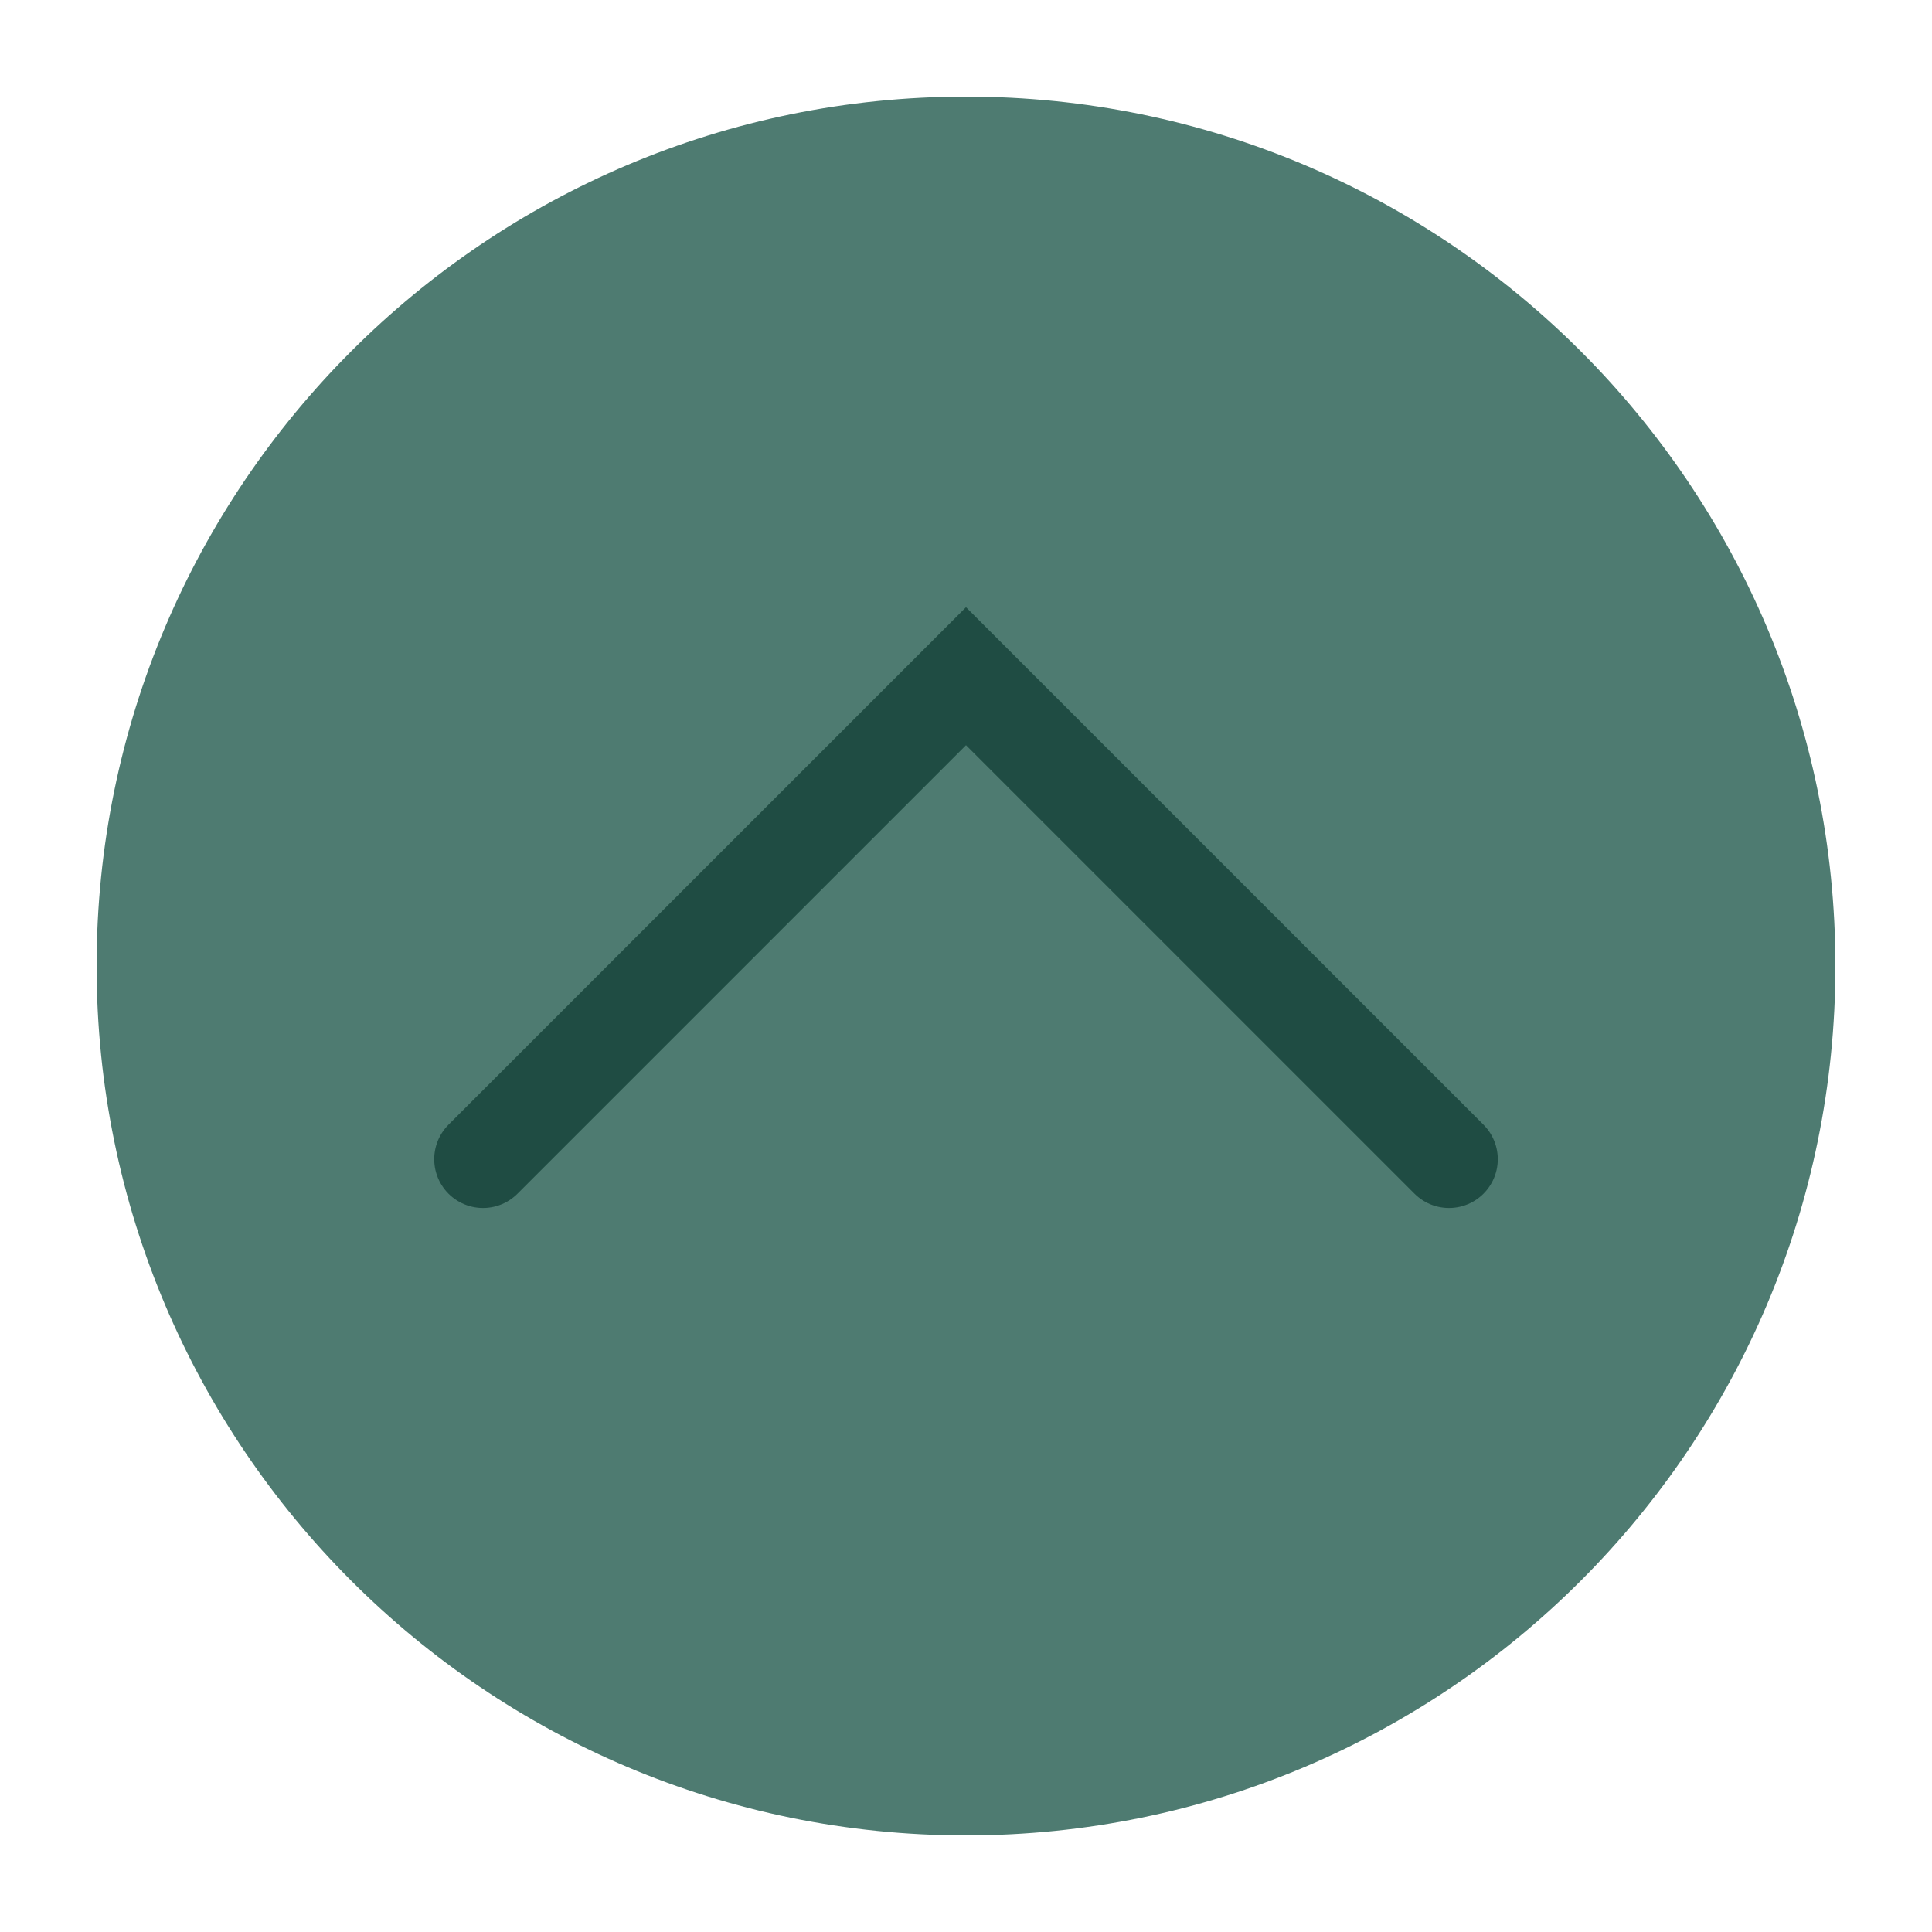
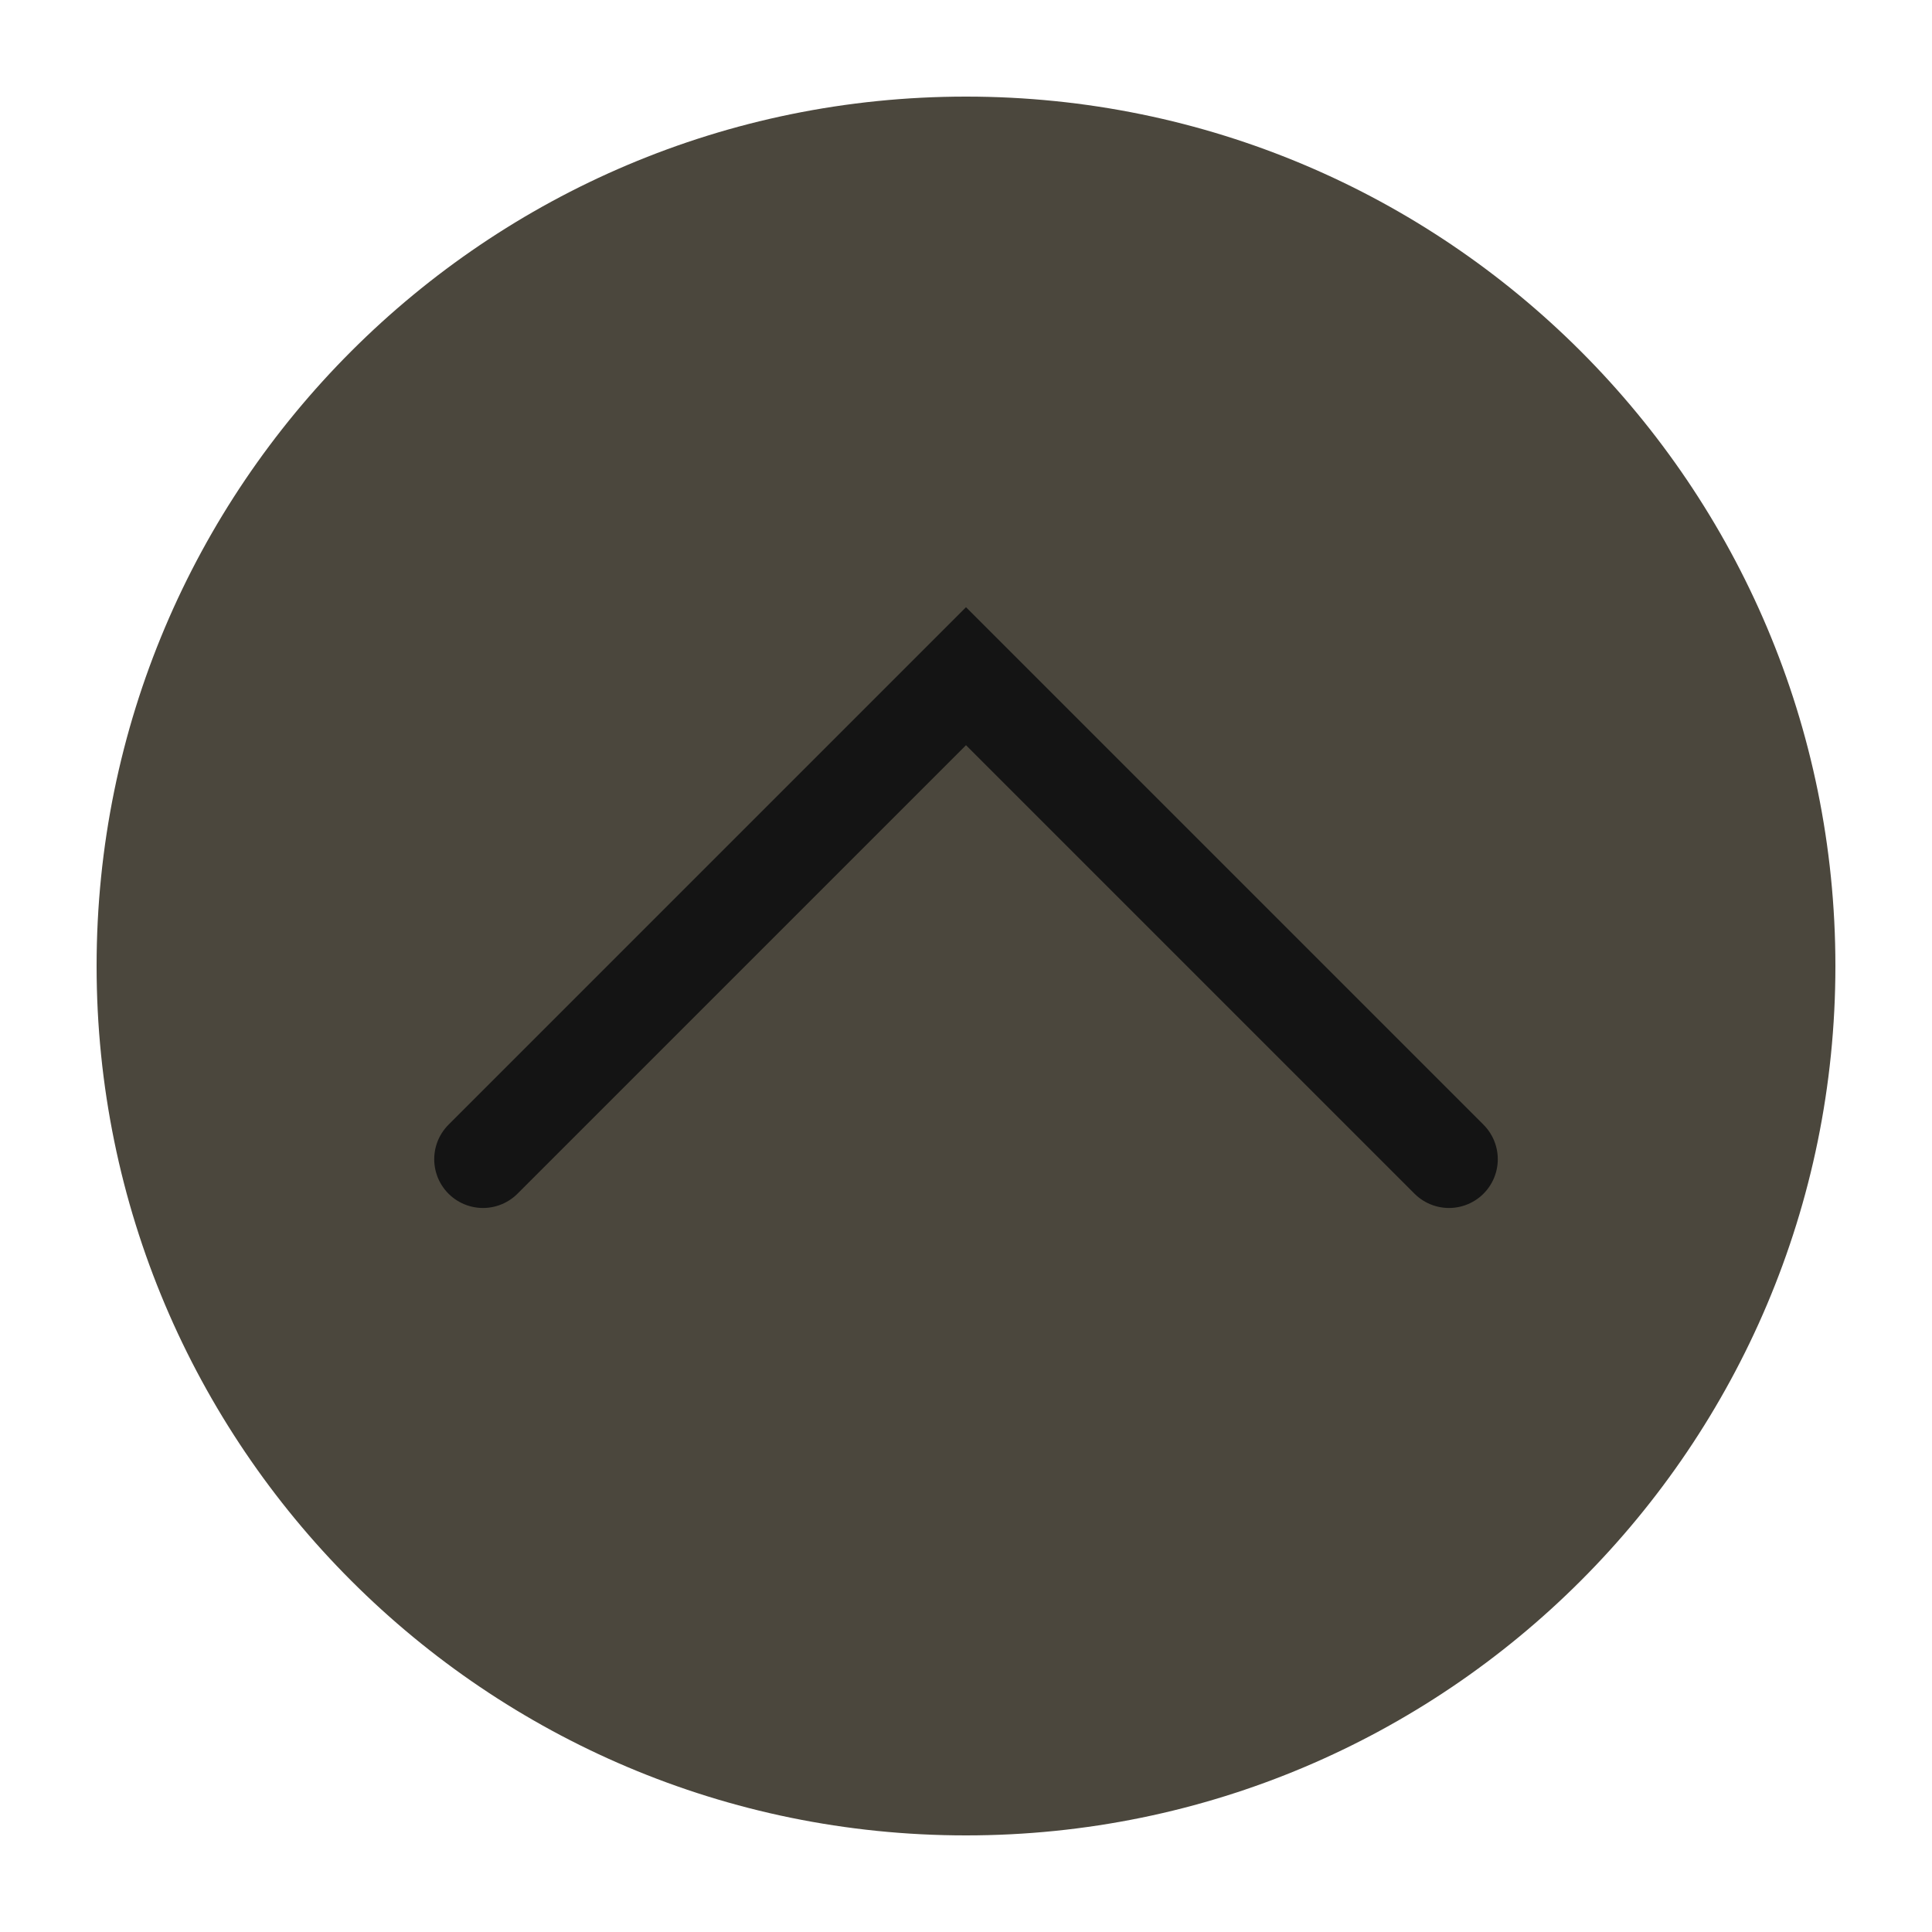
<svg xmlns="http://www.w3.org/2000/svg" viewBox="0 0 50 50" version="1.2" baseProfile="tiny">
  <defs>
</defs>
  <g fill="none" stroke="black" stroke-width="1" fill-rule="evenodd" stroke-linecap="square" stroke-linejoin="bevel">
-     <g fill="#4e7b71" fill-opacity="1" stroke="none" transform="matrix(2.5,0,0,2.5,2.5,2.5)" font-family="Iosevka Term Curly" font-size="12" font-weight="500" font-style="normal">
+     <g fill="#4b473d" fill-opacity="1" stroke="none" transform="matrix(2.5,0,0,2.5,2.5,2.5)" font-family="Iosevka Term Curly" font-size="12" font-weight="500" font-style="normal">
      <circle cx="9" cy="9" r="9" />
    </g>
-     <g fill="none" stroke="#1f4c43" stroke-opacity="1" stroke-width="1.01" stroke-linecap="round" stroke-linejoin="miter" stroke-miterlimit="2" transform="matrix(2.5,0,0,2.5,2.5,2.5)" font-family="Iosevka Term Curly" font-size="12" font-weight="500" font-style="normal">
+     <g fill="none" stroke="#141414" stroke-opacity="1" stroke-width="1.01" stroke-linecap="round" stroke-linejoin="miter" stroke-miterlimit="2" transform="matrix(2.5,0,0,2.5,2.5,2.5)" font-family="Iosevka Term Curly" font-size="12" font-weight="500" font-style="normal">
      <polyline fill="none" vector-effect="none" points="4,11 9,6 14,11 " />
    </g>
    <g fill="none" stroke="#000000" stroke-opacity="1" stroke-width="1" stroke-linecap="square" stroke-linejoin="bevel" transform="matrix(1,0,0,1,0,0)" font-family="Iosevka Term Curly" font-size="12" font-weight="500" font-style="normal">
</g>
  </g>
</svg>
